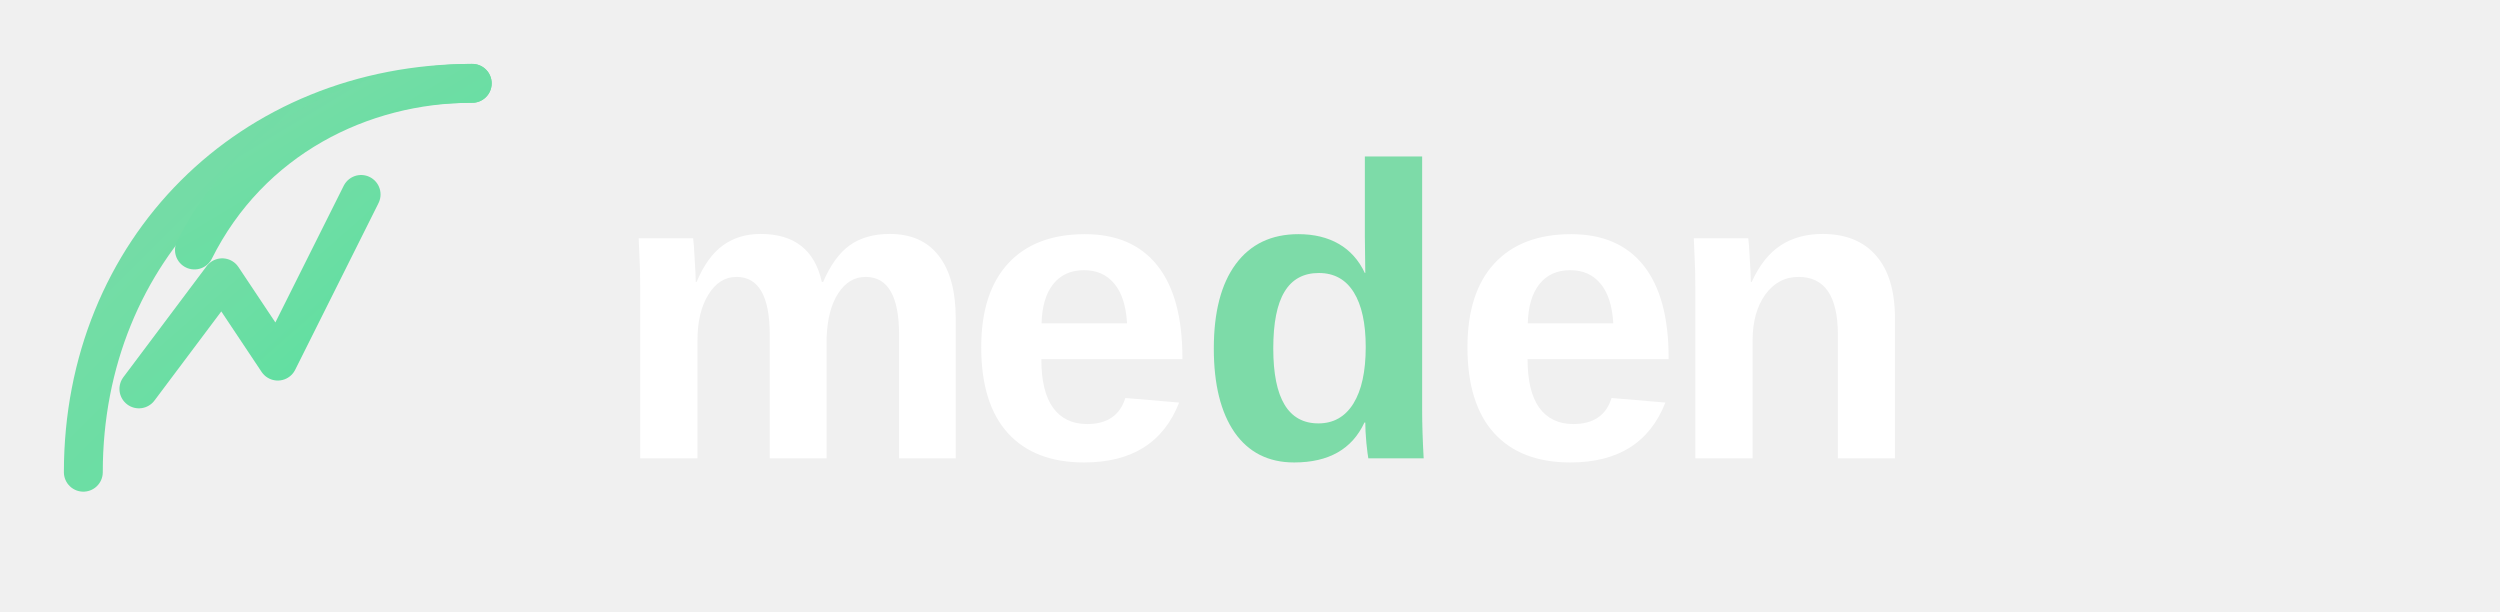
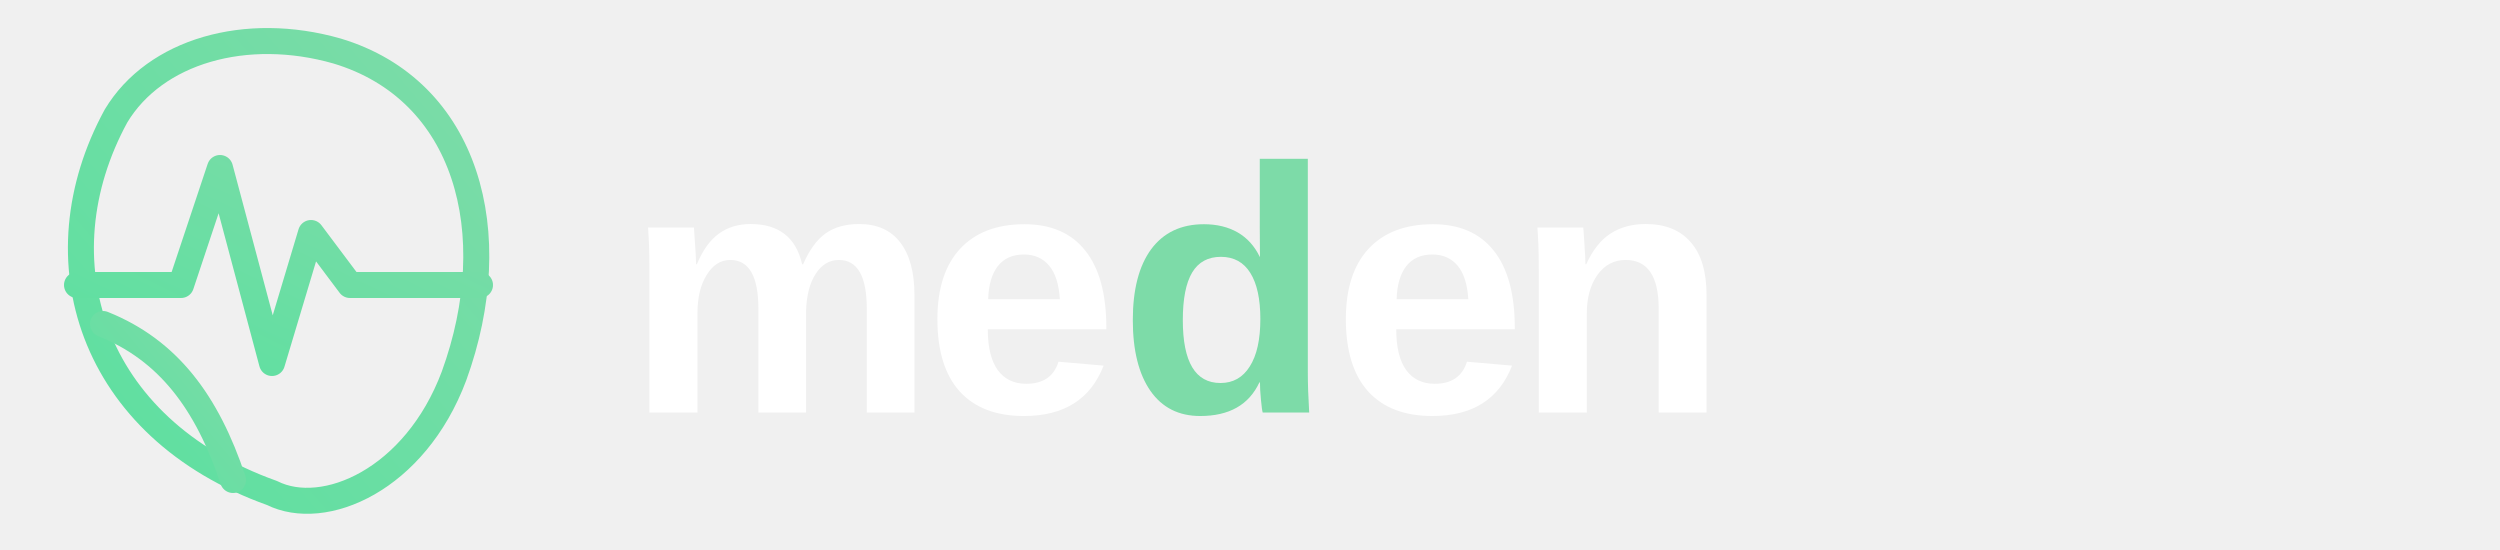
- <svg xmlns="http://www.w3.org/2000/svg" viewBox="0 0 180 44">
+ <svg xmlns="http://www.w3.org/2000/svg" viewBox="0 0 200 44">
  <defs>
-     <linearGradient id="gw" x1="0" y1="0" x2="1" y2="1">
-       <stop offset="0%" stop-color="#7ddba8" />
-       <stop offset="100%" stop-color="#5ce0a0" />
+     <linearGradient id="lgw" x1="0" y1="1" x2="1" y2="0">
+       <stop offset="0%" stop-color="#5ce0a0" />
+       <stop offset="100%" stop-color="#7ddba8" />
    </linearGradient>
  </defs>
-   <g fill="none" stroke="url(#gw)" stroke-width="2.8" stroke-linecap="round" stroke-linejoin="round">
-     <path d="M6 34 C6 18, 18 6, 34 6" />
-     <path d="M34 6 C26 6, 18 10, 14 18" />
-     <path d="M10 28 L16 20 L20 26 L26 14" />
+   <g transform="translate(2,2) scale(0.52)" fill="none" stroke="url(#lgw)" stroke-width="4" stroke-linecap="round" stroke-linejoin="round">
+     <path d="M38 72 C10 62, 2 36, 14 14 C20 4, 34 0, 48 4 C68 10, 74 32, 66 54 C60 70, 46 76, 38 72Z" />
+     <path d="M32 70 C28 58, 22 50, 12 46" />
+     <path d="M8 40 L24 40 L30 22 L38 52 L44 32 L50 40 L70 40" />
  </g>
-   <text x="44" y="33" font-family="'Montserrat','Helvetica Neue',Arial,sans-serif" font-weight="800" font-size="30" letter-spacing="-1.2" fill="#ffffff">
+   <text x="50" y="33" font-family="'Montserrat','Helvetica Neue',Arial,sans-serif" font-weight="800" font-size="28" letter-spacing="-1" fill="#ffffff">
    me<tspan fill="#7ddba8">d</tspan>en
  </text>
</svg>
